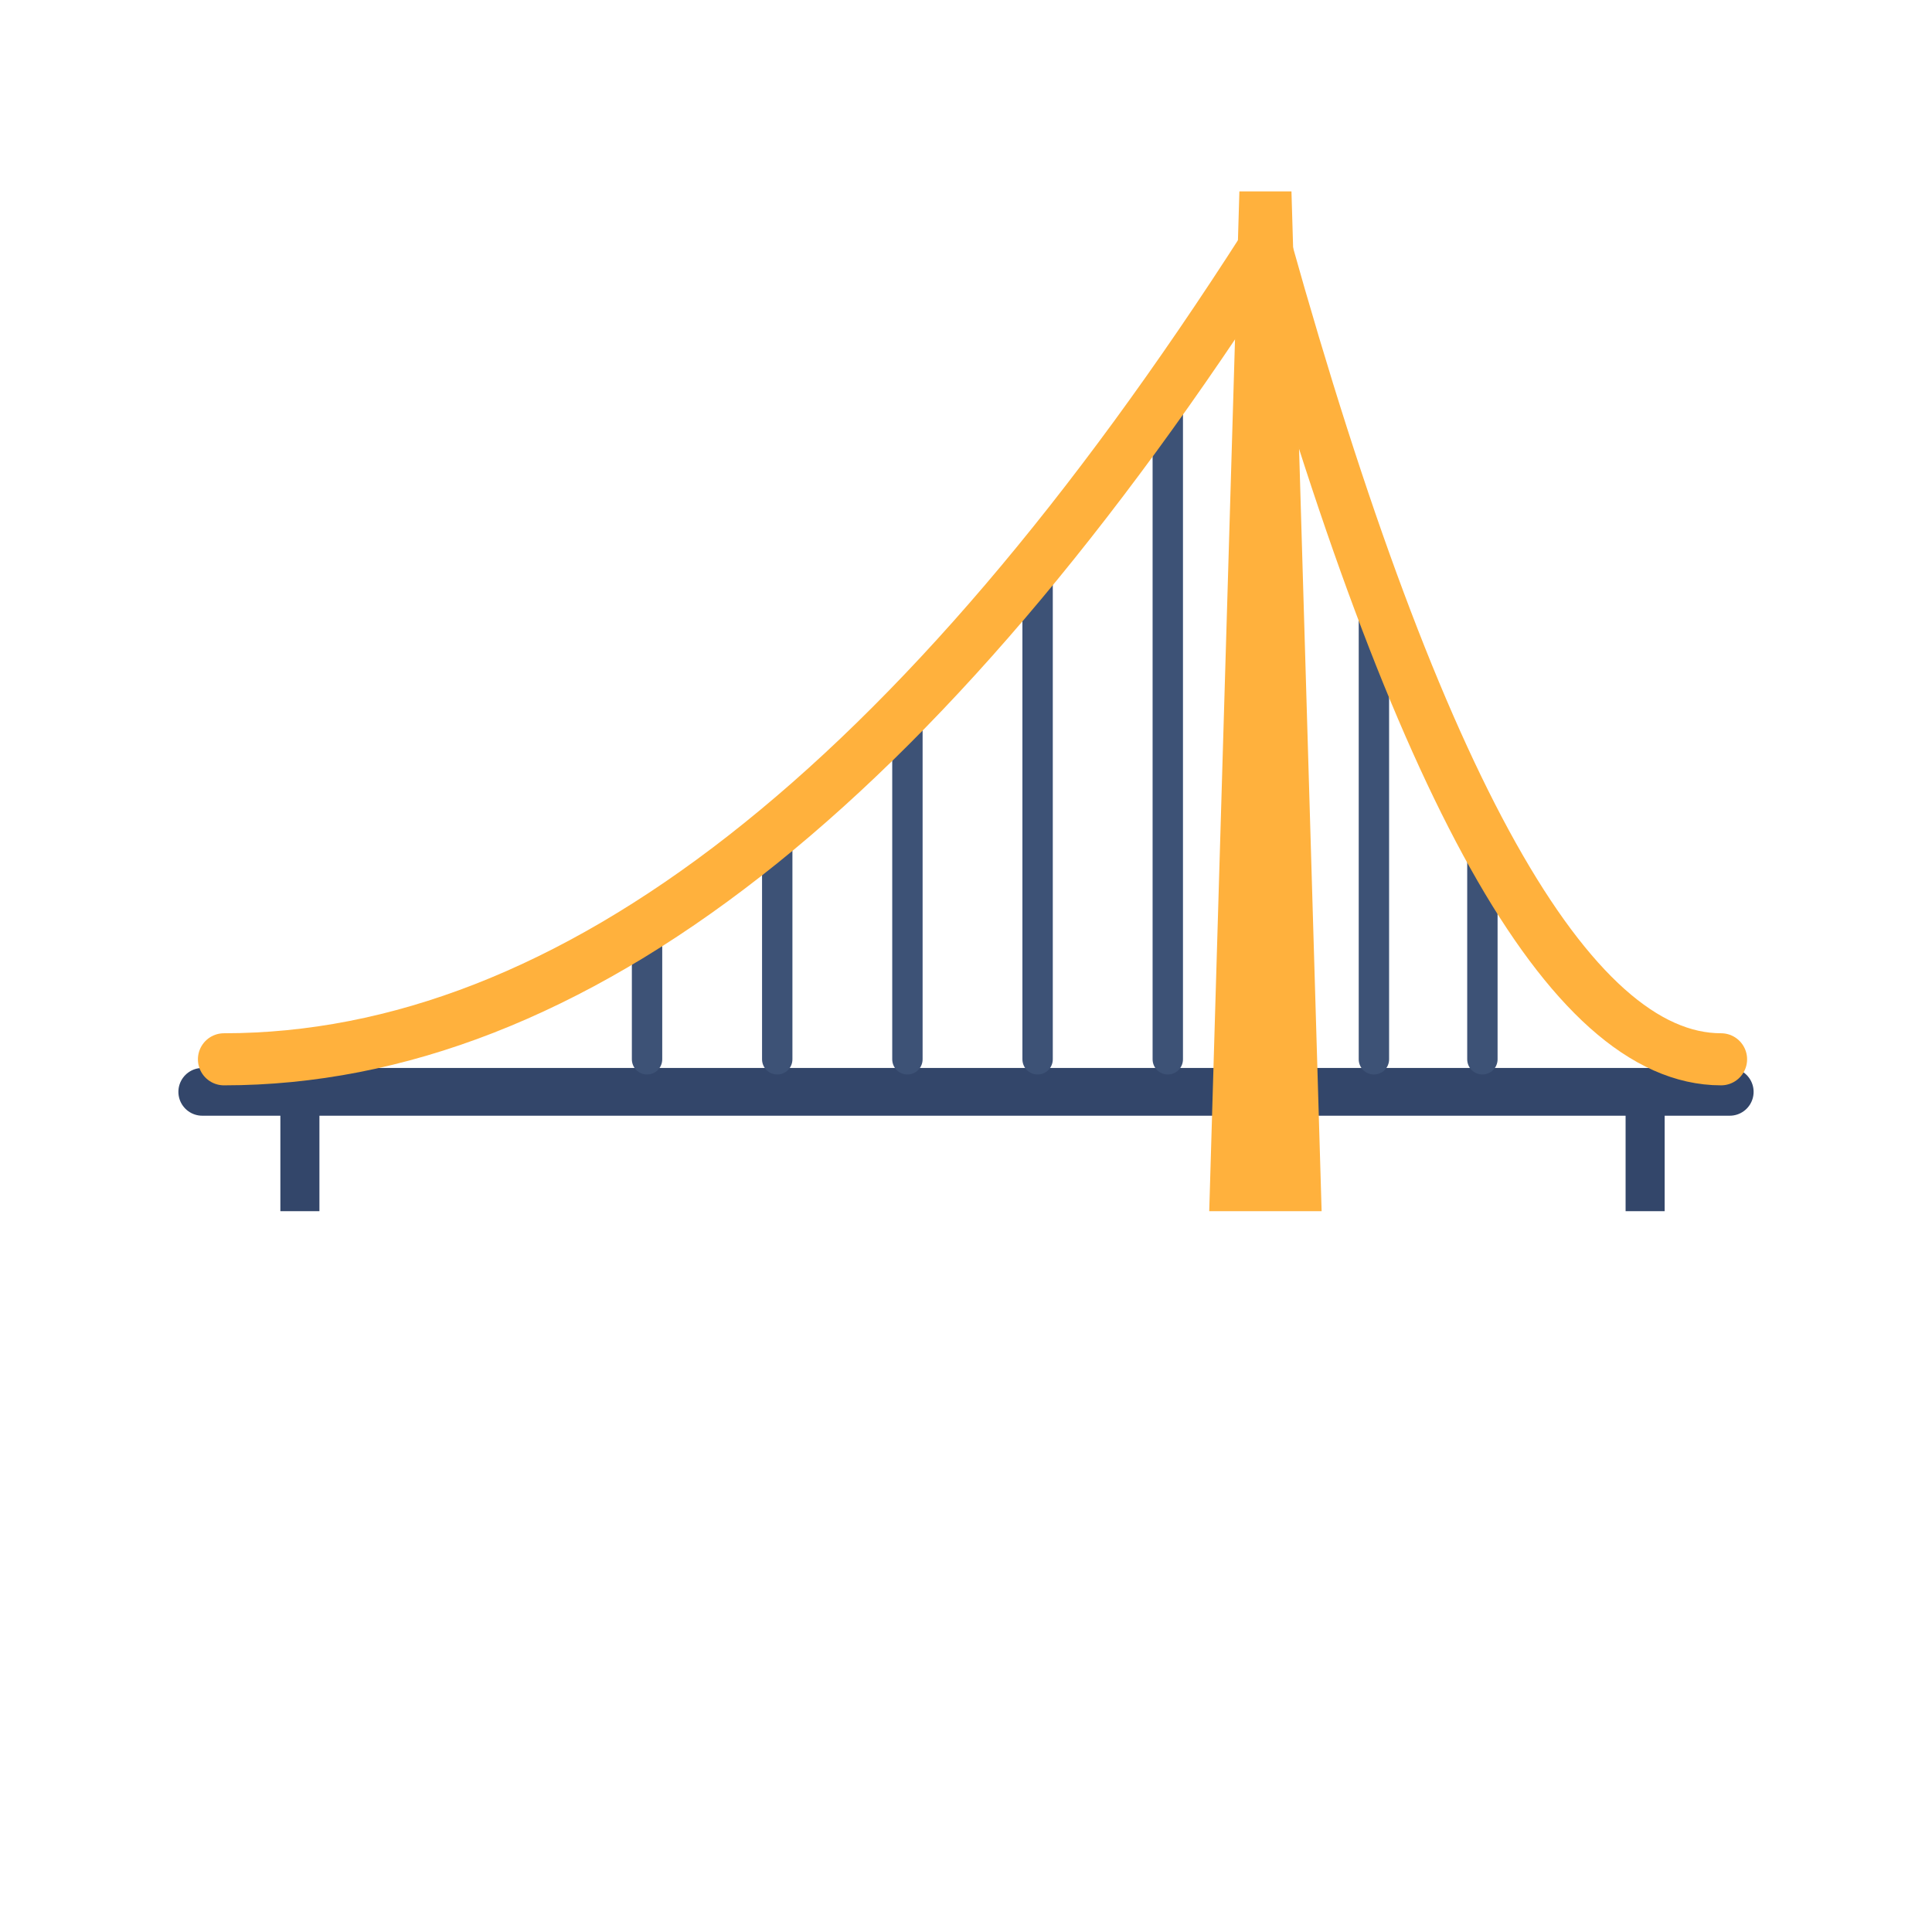
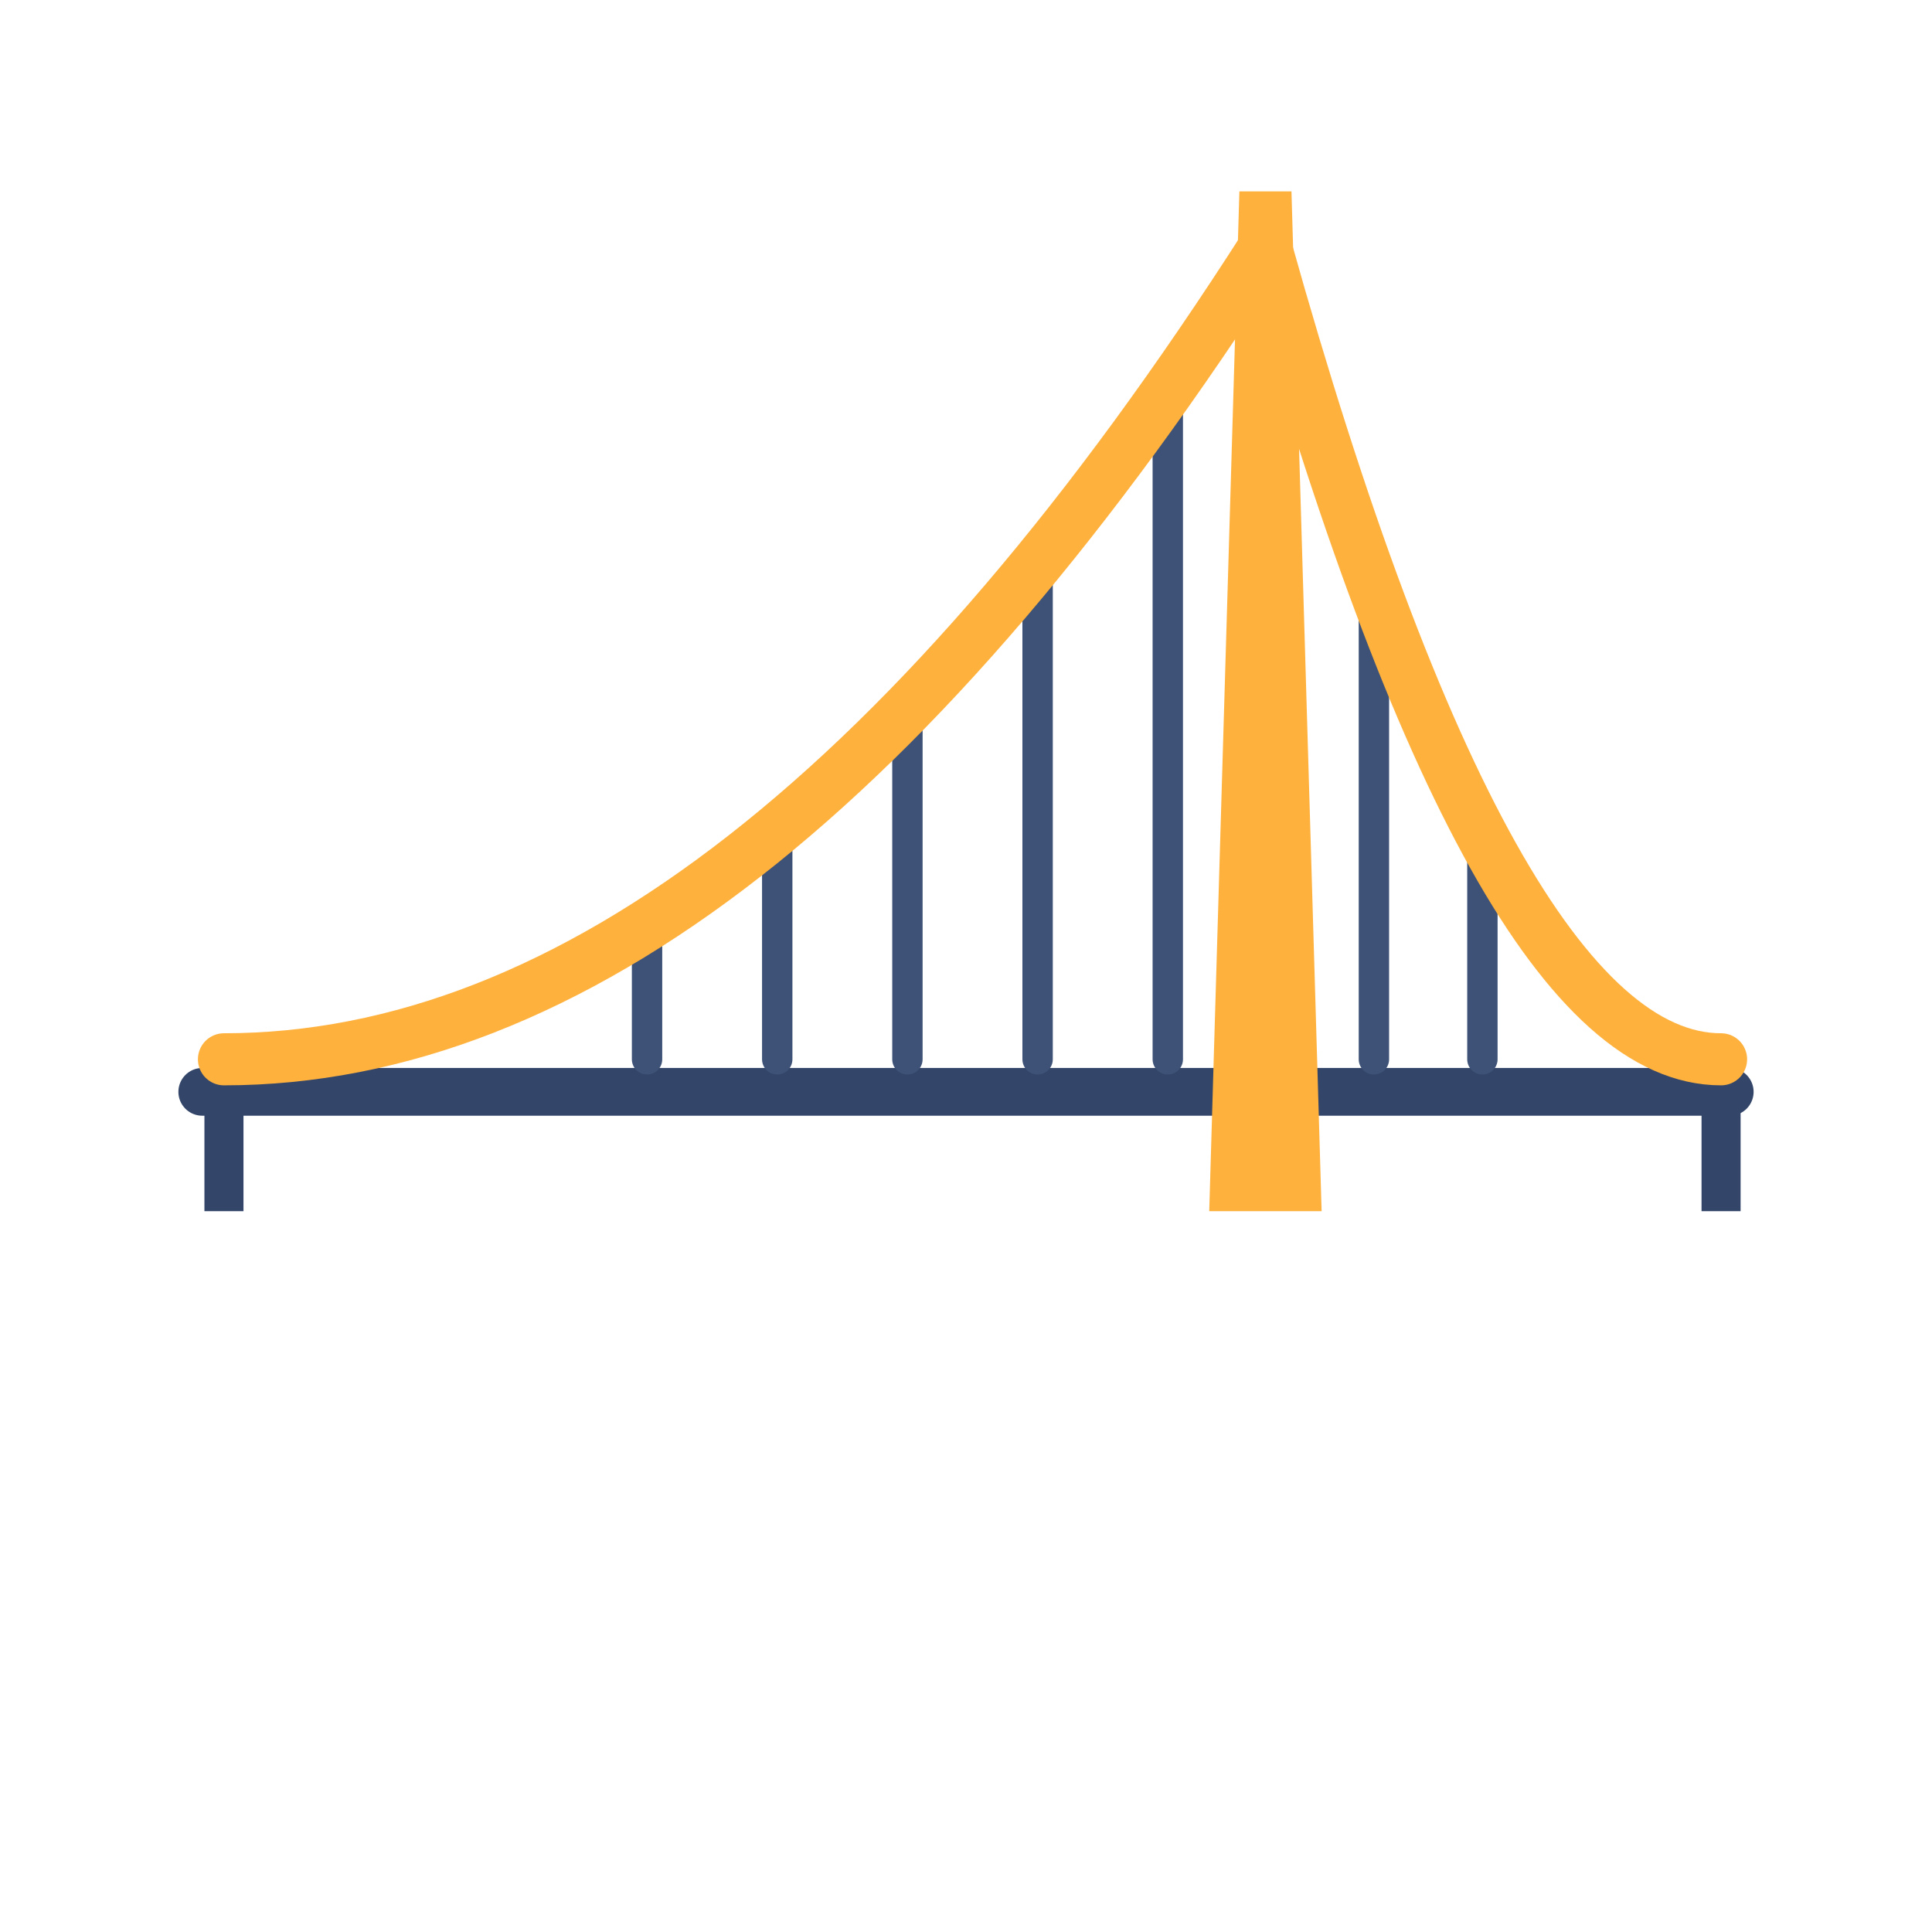
<svg xmlns="http://www.w3.org/2000/svg" width="1024" height="1024" viewBox="0 0 1024 1024">
  <defs>

</defs>
  <g transform="matrix(1.15 0 0 1.15 -76.800 -76.800)">
    <g transform="translate(0 -50)">
      <g stroke="#33466a" stroke-width="18">
-         <line x1="205" y1="620" x2="205" y2="675" />
-         <line x1="825" y1="620" x2="825" y2="675" />
+         <line x1="170" y1="620" x2="170" y2="675" />
+         <line x1="860" y1="620" x2="860" y2="675" />
      </g>
      <line x1="160" y1="620" x2="864" y2="620" stroke="#33466a" stroke-width="22.0" stroke-linecap="round" />
      <g stroke="#3d5276" stroke-width="14.0" stroke-linecap="round">
        <line x1="365" y1="553" x2="365" y2="605" />
        <line x1="425" y1="509" x2="425" y2="605" />
        <line x1="485" y1="454" x2="485" y2="605" />
        <line x1="545" y1="386" x2="545" y2="605" />
        <line x1="605" y1="307" x2="605" y2="605" />
        <line x1="700" y1="397" x2="700" y2="605" />
        <line x1="750" y1="512" x2="750" y2="605" />
      </g>
      <g fill="none" stroke="#ffb13d" stroke-width="24.0" stroke-linecap="round">
        <path d="M 650 230 Q 410.0 605 170 605" />
        <path d="M 650 230 Q 755.0 605 860 605" />
      </g>
      <polygon points="638.0,205 662.0,205 675.9,675 624.1,675" fill="#ffb13d" />
    </g>
  </g>
</svg>
